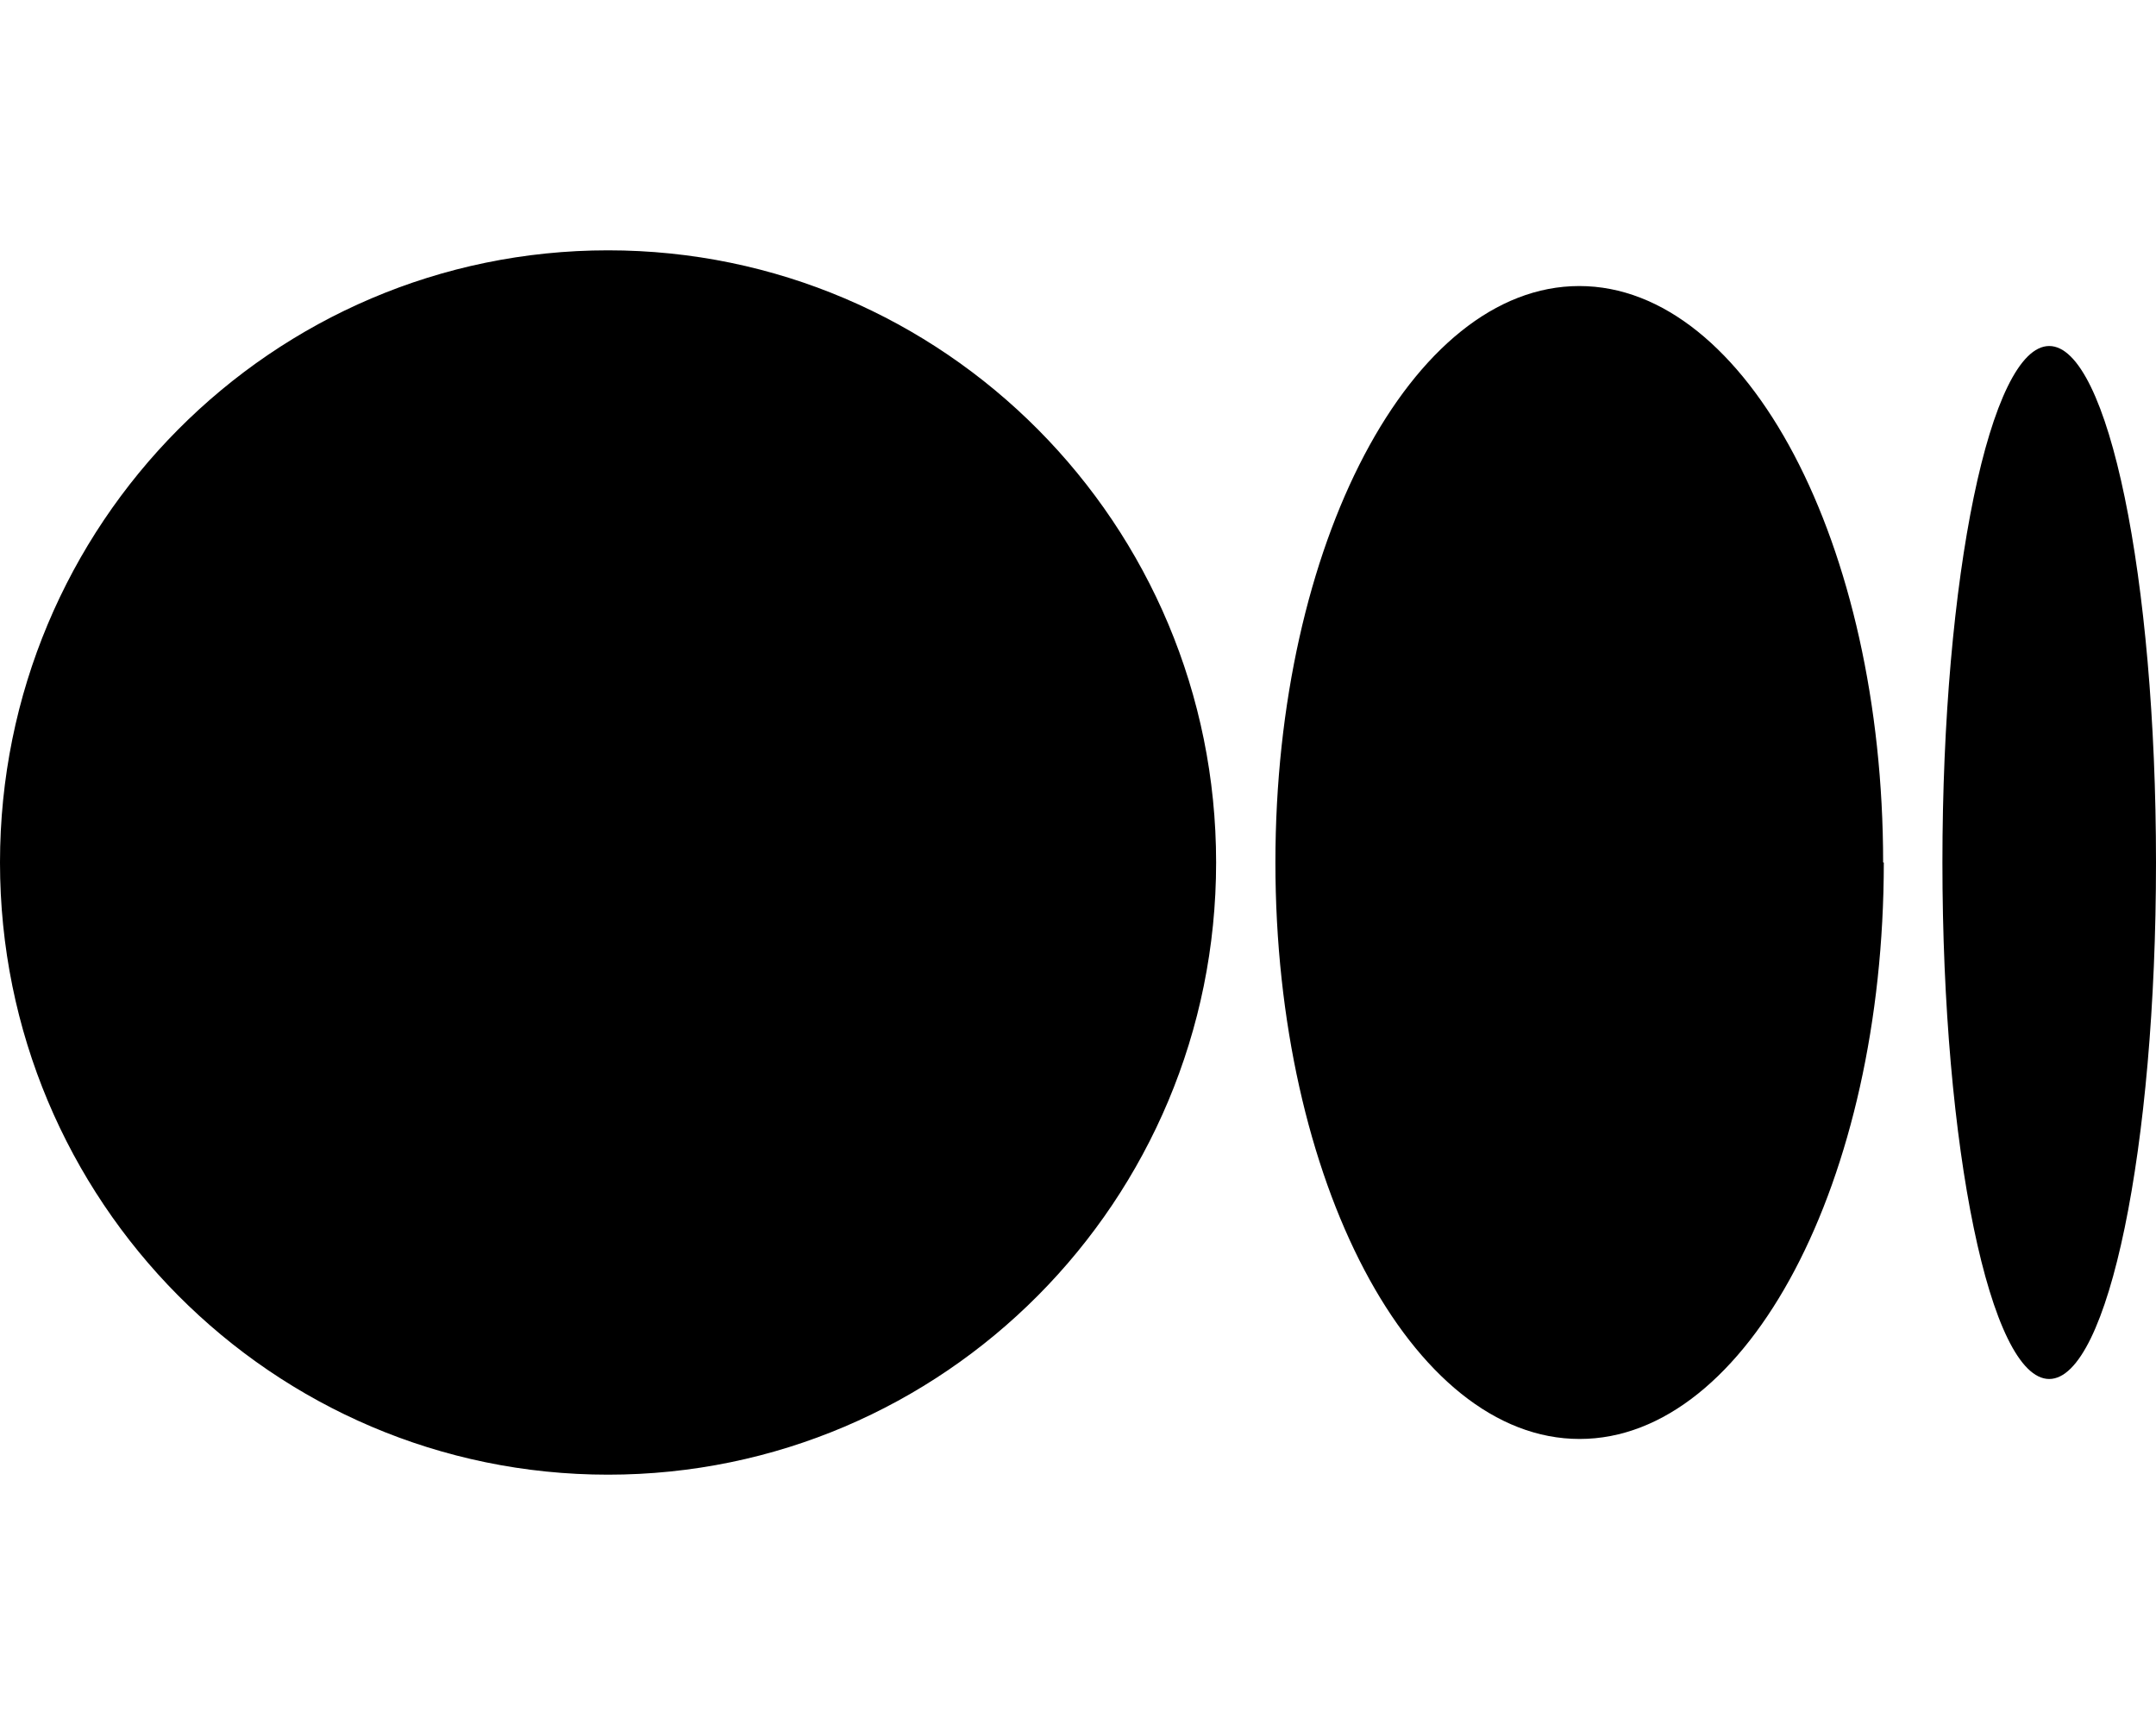
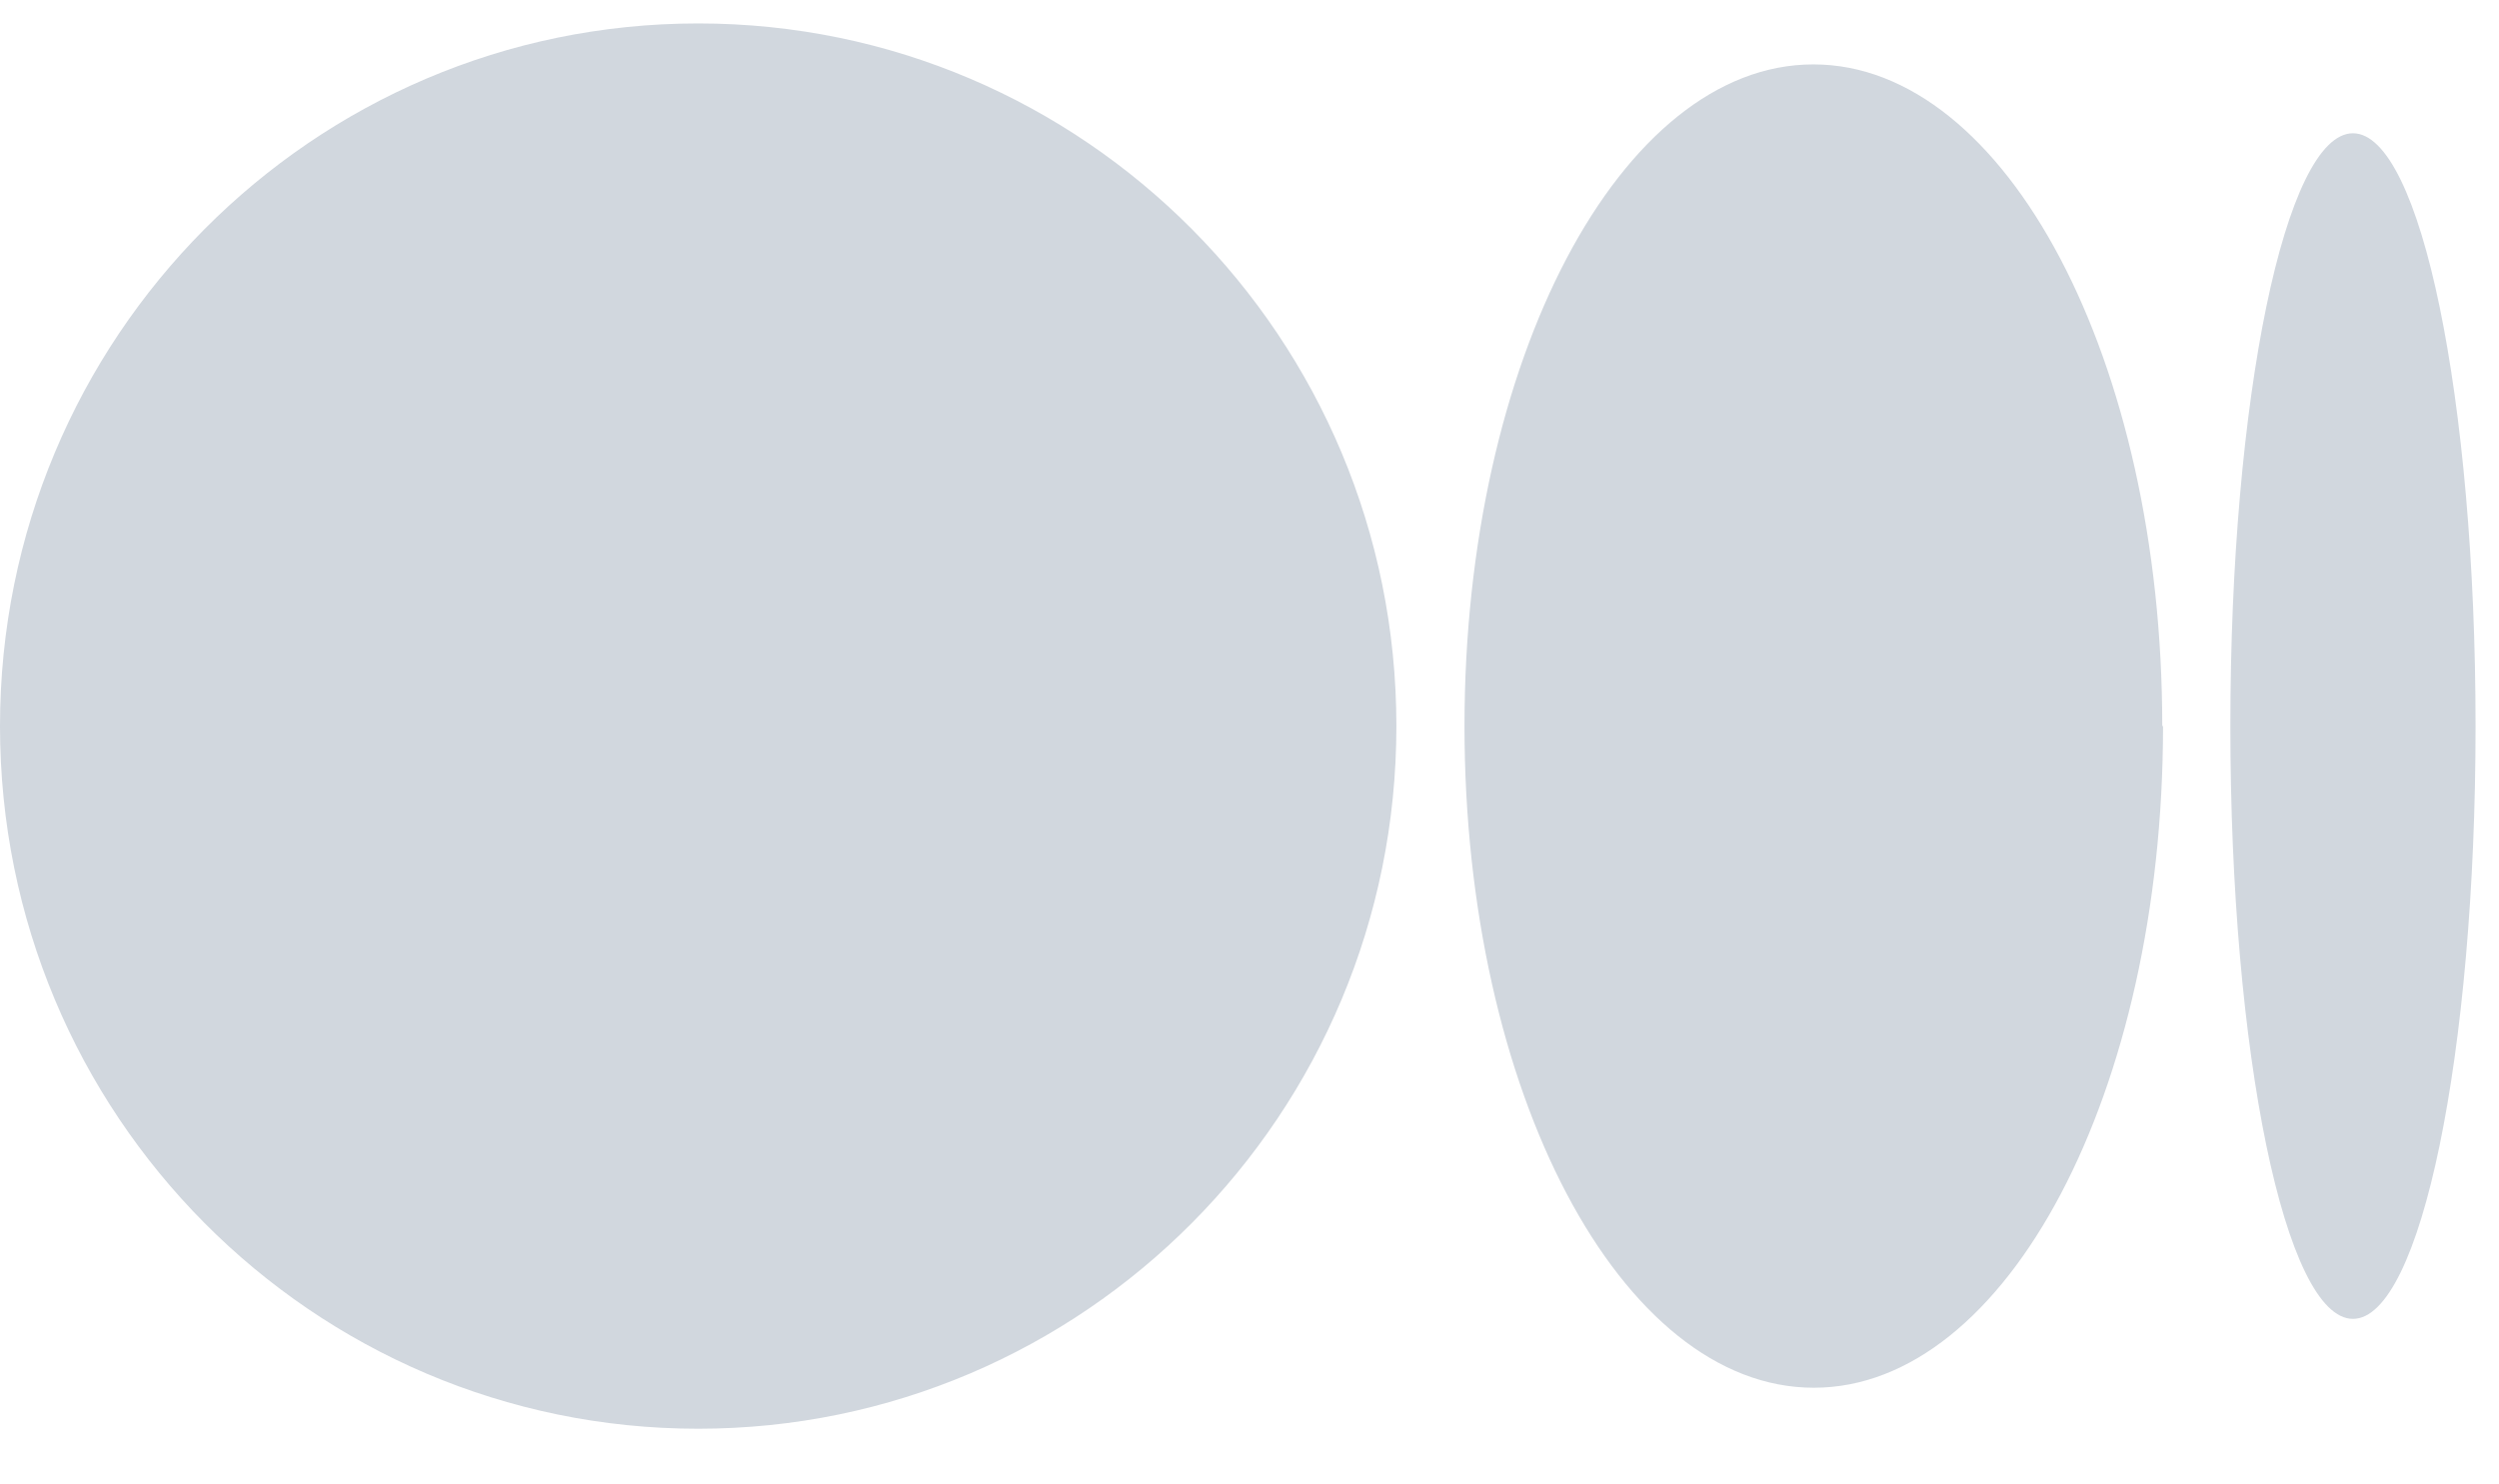
- <svg xmlns="http://www.w3.org/2000/svg" viewBox="0 0 640 512">
-   <path d="M180.5 74.3C80.8 74.3 0 155.6 0 256s80.8 181.7 180.5 181.7S361 356.4 361 256 280.2 74.3 180.5 74.3zm288.3 10.6c-49.8 0-90.2 76.6-90.2 171.1s40.4 171.1 90.3 171.1 90.3-76.6 90.3-171.1h-.2c0-94.5-40.4-171.1-90.2-171.1zm139.5 17.8c-17.5 0-31.7 68.6-31.7 153.3s14.2 153.3 31.7 153.3S640 340.6 640 256c0-84.6-14.2-153.3-31.7-153.3z" />
+ <svg xmlns="http://www.w3.org/2000/svg" width="32" height="19" fill="none">
+   <path fill="#D1D7DE" d="M8.94.3C4.003.3 0 4.327 0 9.3s4.002 9 8.94 9c4.939 0 8.941-4.027 8.941-9s-4.002-9-8.94-9Zm14.28.525c-2.466 0-4.467 3.794-4.467 8.475 0 4.68 2.001 8.475 4.473 8.475 2.471 0 4.472-3.794 4.472-8.475h-.01c0-4.68-2-8.475-4.467-8.475Zm6.91.882c-.866 0-1.57 3.398-1.57 7.593s.704 7.593 1.57 7.593c.867 0 1.57-3.402 1.57-7.593 0-4.19-.703-7.593-1.57-7.593Z" />
</svg>
